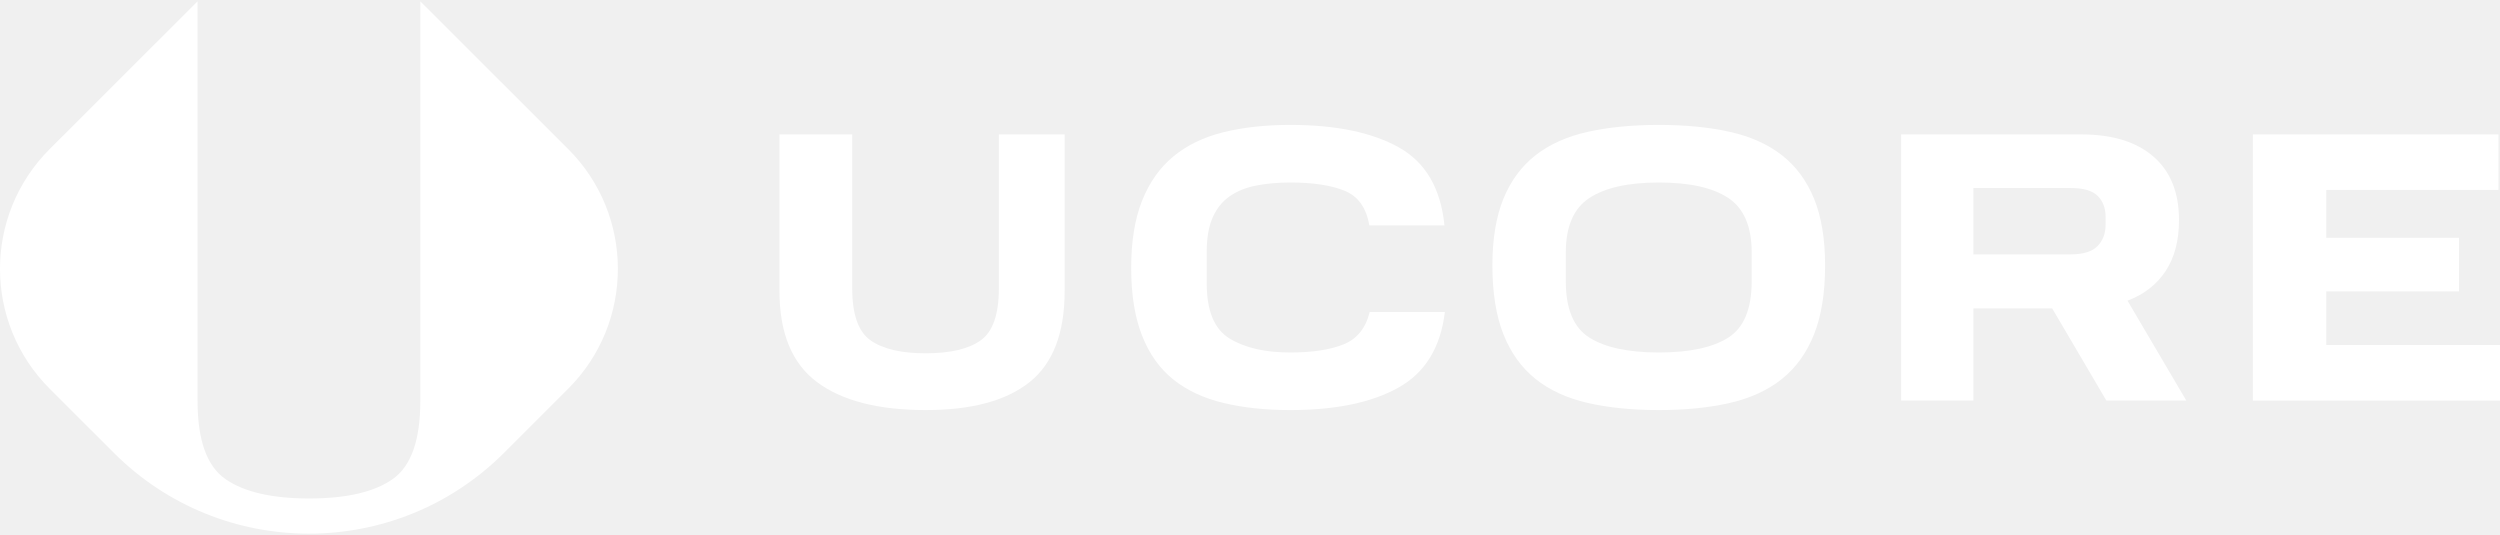
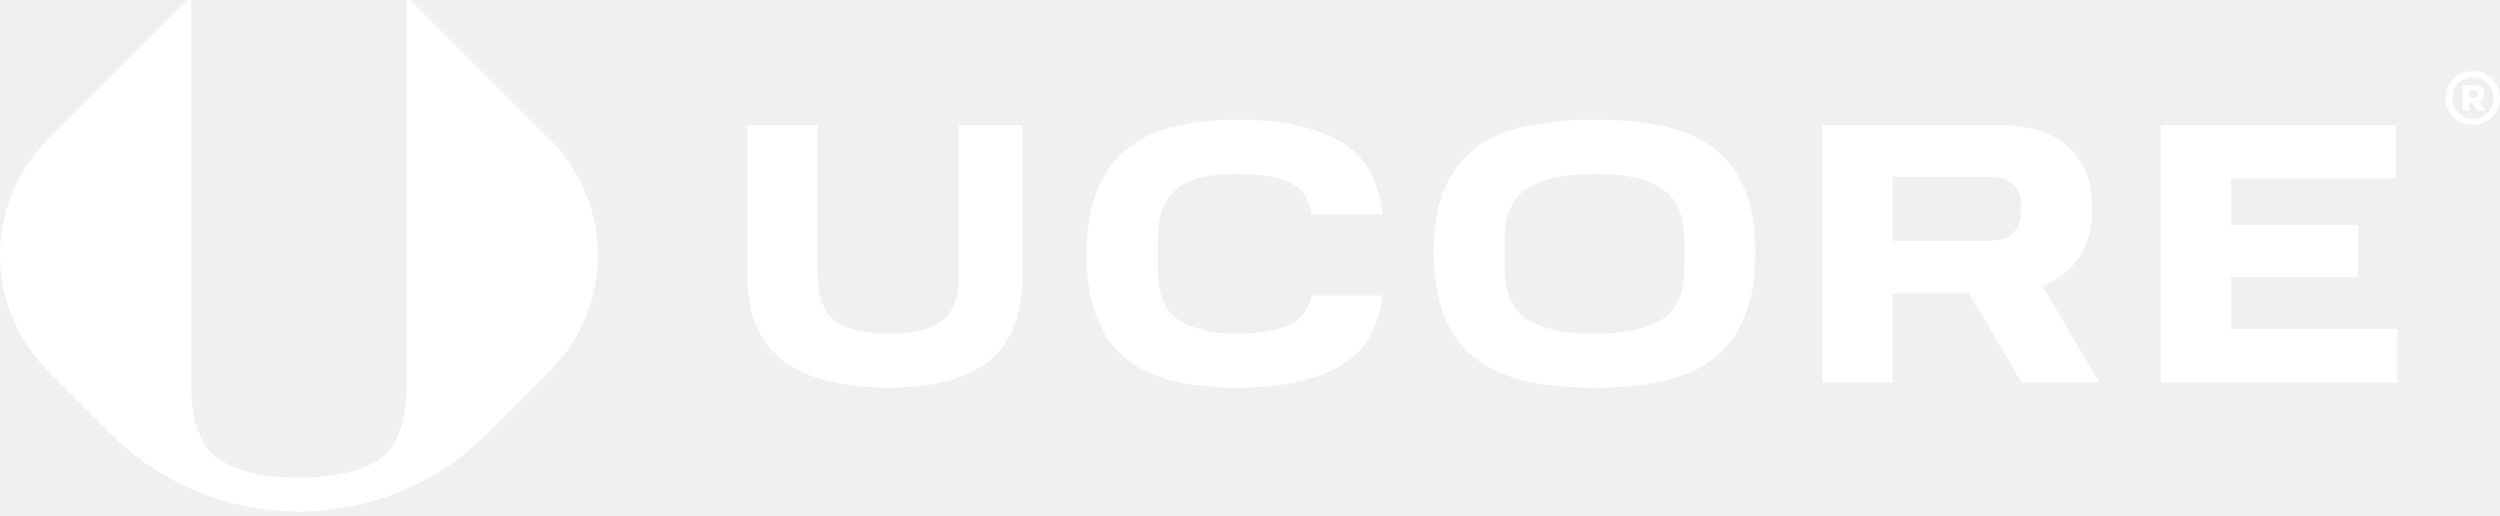
- <svg xmlns="http://www.w3.org/2000/svg" width="243" height="52" viewBox="0 0 243 52" fill="none">
-   <path d="M75.764 28.289V13.065H82.835V28.023C82.835 30.56 83.431 32.248 84.622 33.085C85.812 33.922 87.599 34.341 89.981 34.341C92.363 34.341 94.143 33.922 95.322 33.085C96.5 32.248 97.09 30.56 97.09 28.023V13.065H103.483V28.289C103.483 32.374 102.349 35.324 100.079 37.138C97.81 38.952 94.444 39.859 89.981 39.859C85.368 39.859 81.844 38.952 79.412 37.138C76.98 35.324 75.764 32.374 75.764 28.289Z" fill="white" />
-   <path d="M109.951 26.039C109.951 23.466 110.302 21.29 111.008 19.515C111.713 17.739 112.725 16.305 114.046 15.21C115.365 14.117 116.987 13.332 118.909 12.855C120.832 12.379 122.998 12.141 125.407 12.141C129.841 12.141 133.36 12.869 135.962 14.322C138.563 15.777 140.044 18.305 140.402 21.909H133.097C132.815 20.21 132.021 19.09 130.713 18.549C129.406 18.009 127.637 17.739 125.407 17.739C124.228 17.739 123.139 17.835 122.139 18.029C121.14 18.221 120.28 18.563 119.563 19.052C118.845 19.54 118.287 20.223 117.89 21.098C117.492 21.973 117.294 23.092 117.294 24.456V27.544C117.294 30.221 118.037 32.01 119.525 32.91C121.011 33.812 122.972 34.262 125.407 34.262C127.56 34.262 129.291 33.998 130.598 33.47C131.905 32.943 132.751 31.894 133.135 30.324H140.441C140.03 33.773 138.524 36.224 135.923 37.678C133.321 39.133 129.816 39.859 125.407 39.859C122.998 39.859 120.832 39.628 118.909 39.164C116.987 38.701 115.365 37.943 114.046 36.887C112.725 35.832 111.713 34.41 111.008 32.621C110.302 30.833 109.951 28.639 109.951 26.039Z" fill="white" />
-   <path d="M170.263 27.351V24.533C170.263 22.011 169.505 20.248 167.991 19.244C166.476 18.241 164.228 17.739 161.249 17.739C158.269 17.739 156.015 18.241 154.488 19.244C152.961 20.248 152.197 22.011 152.197 24.533V27.351C152.197 30.029 152.961 31.849 154.488 32.814C156.015 33.779 158.269 34.262 161.249 34.262C164.228 34.262 166.476 33.779 167.991 32.814C169.505 31.849 170.263 30.029 170.263 27.351ZM145.061 25.807C145.061 23.234 145.418 21.072 146.131 19.322C146.845 17.572 147.884 16.163 149.249 15.095C150.613 14.027 152.304 13.267 154.319 12.817C156.335 12.367 158.644 12.141 161.249 12.141C163.828 12.141 166.125 12.367 168.141 12.817C170.156 13.267 171.846 14.027 173.211 15.095C174.576 16.163 175.615 17.572 176.329 19.322C177.043 21.072 177.399 23.234 177.399 25.807C177.399 28.458 177.043 30.685 176.329 32.486C175.615 34.288 174.576 35.735 173.211 36.829C171.846 37.923 170.156 38.701 168.141 39.164C166.125 39.628 163.828 39.859 161.249 39.859C158.644 39.859 156.335 39.628 154.319 39.164C152.304 38.701 150.613 37.923 149.249 36.829C147.884 35.735 146.845 34.288 146.131 32.486C145.418 30.685 145.061 28.458 145.061 25.807Z" fill="white" />
-   <path d="M204.664 21.838V21.088C204.664 20.239 204.409 19.558 203.899 19.045C203.388 18.533 202.51 18.276 201.265 18.276H191.814V24.725H201.265C202.485 24.725 203.357 24.457 203.88 23.919C204.403 23.382 204.664 22.689 204.664 21.838ZM184.791 13.065H202.311C205.324 13.065 207.659 13.784 209.315 15.221C210.971 16.658 211.799 18.714 211.799 21.388C211.799 23.388 211.363 25.044 210.492 26.356C209.62 27.669 208.387 28.625 206.793 29.224L212.51 38.935H204.739L199.472 29.975H191.814V38.935H184.791V13.065Z" fill="white" />
-   <path d="M218.977 13.065H242.848V18.464H226.112V23.113H239.015V28.325H226.112V33.536H243V38.935H218.977V13.065Z" fill="white" />
-   <path d="M55.228 14.489L40.855 0.129V38.977C40.855 42.782 39.959 45.313 38.169 46.569C36.379 47.824 33.675 48.452 30.057 48.452C26.438 48.452 23.724 47.824 21.916 46.569C20.106 45.313 19.203 42.782 19.203 38.977V0.129L4.829 14.489C-1.61 20.922 -1.61 31.352 4.829 37.784L11.08 44.029C21.545 54.485 38.512 54.485 48.977 44.029L55.228 37.784C61.667 31.352 61.667 20.922 55.228 14.489Z" fill="white" />
+ <svg xmlns="http://www.w3.org/2000/svg" id="Layer_1" version="1.1" viewBox="0 0 1190.55 245.52">
+   <defs>
+     <style>
+       .st0 {
+         fill: #fff;
+       }
+     </style>
+   </defs>
+   <g>
+     <g>
+       <path class="st0" d="M355.88,130.61V59.47h33.44v69.89c0,11.86,2.82,19.74,8.45,23.65,5.63,3.91,14.08,5.87,25.34,5.87s19.68-1.96,25.25-5.87c5.57-3.91,8.36-11.8,8.36-23.65V59.47h30.23v71.14c0,19.09-5.36,32.87-16.09,41.35-10.73,8.48-26.65,12.71-47.75,12.71s-38.48-4.24-49.98-12.71c-11.5-8.48-17.25-22.26-17.25-41.35Z" />
+       <path class="st0" d="M517.45,121.01c0-11.86,1.63-21.88,4.89-30.06,3.26-8.18,7.94-14.79,14.05-19.83,6.11-5.04,13.61-8.65,22.5-10.85,8.89-2.19,18.91-3.29,30.06-3.29,20.51,0,36.78,3.35,48.82,10.05,12.03,6.7,18.88,18.35,20.54,34.95h-33.79c-1.31-7.83-4.98-12.98-11.03-15.47-6.05-2.49-14.23-3.73-24.54-3.73-5.46,0-10.49.44-15.12,1.33-4.62.89-8.6,2.46-11.92,4.71-3.32,2.25-5.9,5.4-7.74,9.42-1.84,4.03-2.76,9.19-2.76,15.47v14.23c0,12.33,3.44,20.57,10.31,24.72,6.87,4.15,15.94,6.23,27.21,6.23,9.96,0,17.96-1.22,24.01-3.65,6.05-2.43,9.96-7.26,11.74-14.5h33.79c-1.9,15.89-8.87,27.18-20.9,33.88-12.03,6.7-28.25,10.05-48.64,10.05-11.15,0-21.17-1.07-30.06-3.2-8.89-2.13-16.39-5.63-22.5-10.49-6.11-4.86-10.79-11.41-14.05-19.65-3.26-8.24-4.89-18.35-4.89-30.32Z" />
+       <path class="st0" d="M682.76,119.94c0-11.85,1.69-21.81,5.07-29.88,3.38-8.06,8.3-14.55,14.76-19.47,6.46-4.92,14.46-8.42,24.01-10.49,9.54-2.07,20.48-3.11,32.81-3.11s23.09,1.04,32.64,3.11c9.54,2.07,17.54,5.57,24.01,10.49,6.46,4.92,11.38,11.41,14.76,19.47,3.38,8.06,5.07,18.02,5.07,29.88s-1.69,22.47-5.07,30.77c-3.38,8.3-8.3,14.97-14.76,20.01-6.46,5.04-14.47,8.62-24.01,10.76-9.55,2.13-20.42,3.2-32.64,3.2s-23.27-1.07-32.81-3.2c-9.55-2.13-17.55-5.72-24.01-10.76-6.46-5.04-11.38-11.71-14.76-20.01-3.38-8.3-5.07-18.56-5.07-30.77ZM802.1,127.05v-12.98c0-11.62-3.59-19.74-10.76-24.37-7.18-4.62-17.82-6.94-31.92-6.94s-24.78,2.31-32.01,6.94c-7.23,4.62-10.85,12.75-10.85,24.37v12.98c0,12.33,3.62,20.72,10.85,25.17,7.23,4.45,17.9,6.67,32.01,6.67s24.75-2.22,31.92-6.67c7.17-4.45,10.76-12.83,10.76-25.17Z" />
+       <path class="st0" d="M867.81,59.47h83.41c14.35,0,25.46,3.41,33.35,10.23,7.88,6.82,11.83,16.57,11.83,29.26,0,9.49-2.08,17.34-6.22,23.57-4.15,6.23-10.02,10.76-17.61,13.61l27.21,46.06h-36.99l-25.08-42.51h-36.46v42.51h-33.44V59.47ZM962.43,101.09v-3.56c0-4.03-1.22-7.26-3.64-9.69-2.43-2.43-6.61-3.64-12.54-3.64h-45v30.59h45c5.81,0,9.96-1.27,12.45-3.82,2.49-2.55,3.73-5.84,3.73-9.87Z" />
+       <path class="st0" d="M1029.03,59.47h111.87v25.61h-78.43v22.05h60.47v24.72h-60.47v24.72h79.14v25.61h-112.58V59.47Z" />
+     </g>
+     <path class="st0" d="M261.82,66.23L193.68-1.91v184.34c0,18.06-4.25,30.06-12.73,36.02-8.49,5.96-21.31,8.94-38.46,8.94s-30.02-2.98-38.59-8.94c-8.58-5.96-12.86-17.97-12.86-36.02V-1.91L22.89,66.23c-30.52,30.52-30.52,80.01,0,110.54l29.63,29.63c49.61,49.61,130.05,49.61,179.66,0l29.63-29.63c30.52-30.52,30.52-80.01,0-110.54Z" />
+   </g>
+   <path class="st0" d="M1190.55,46.6c0,7.17-5.69,12.86-12.98,12.86s-12.86-5.57-12.86-12.75,5.69-12.86,12.98-12.86,12.86,5.57,12.86,12.75ZM1187.41,46.66c0-5.63-4.33-9.84-9.78-9.84s-9.78,4.21-9.78,9.84,4.27,9.9,9.78,9.9,9.78-4.27,9.78-9.9ZM1172.82,40.44h5.69c2.67,0,4.57,1.66,4.57,4.15,0,1.84-1.01,3.2-2.55,3.79l3.08,4.51h-3.56l-2.67-4.09h-1.54v4.09h-3.02v-12.45ZM1175.85,43.05v3.38h2.25c1.3,0,1.96-.71,1.96-1.66,0-1.01-.65-1.72-1.96-1.72h-2.25Z" />
</svg>
